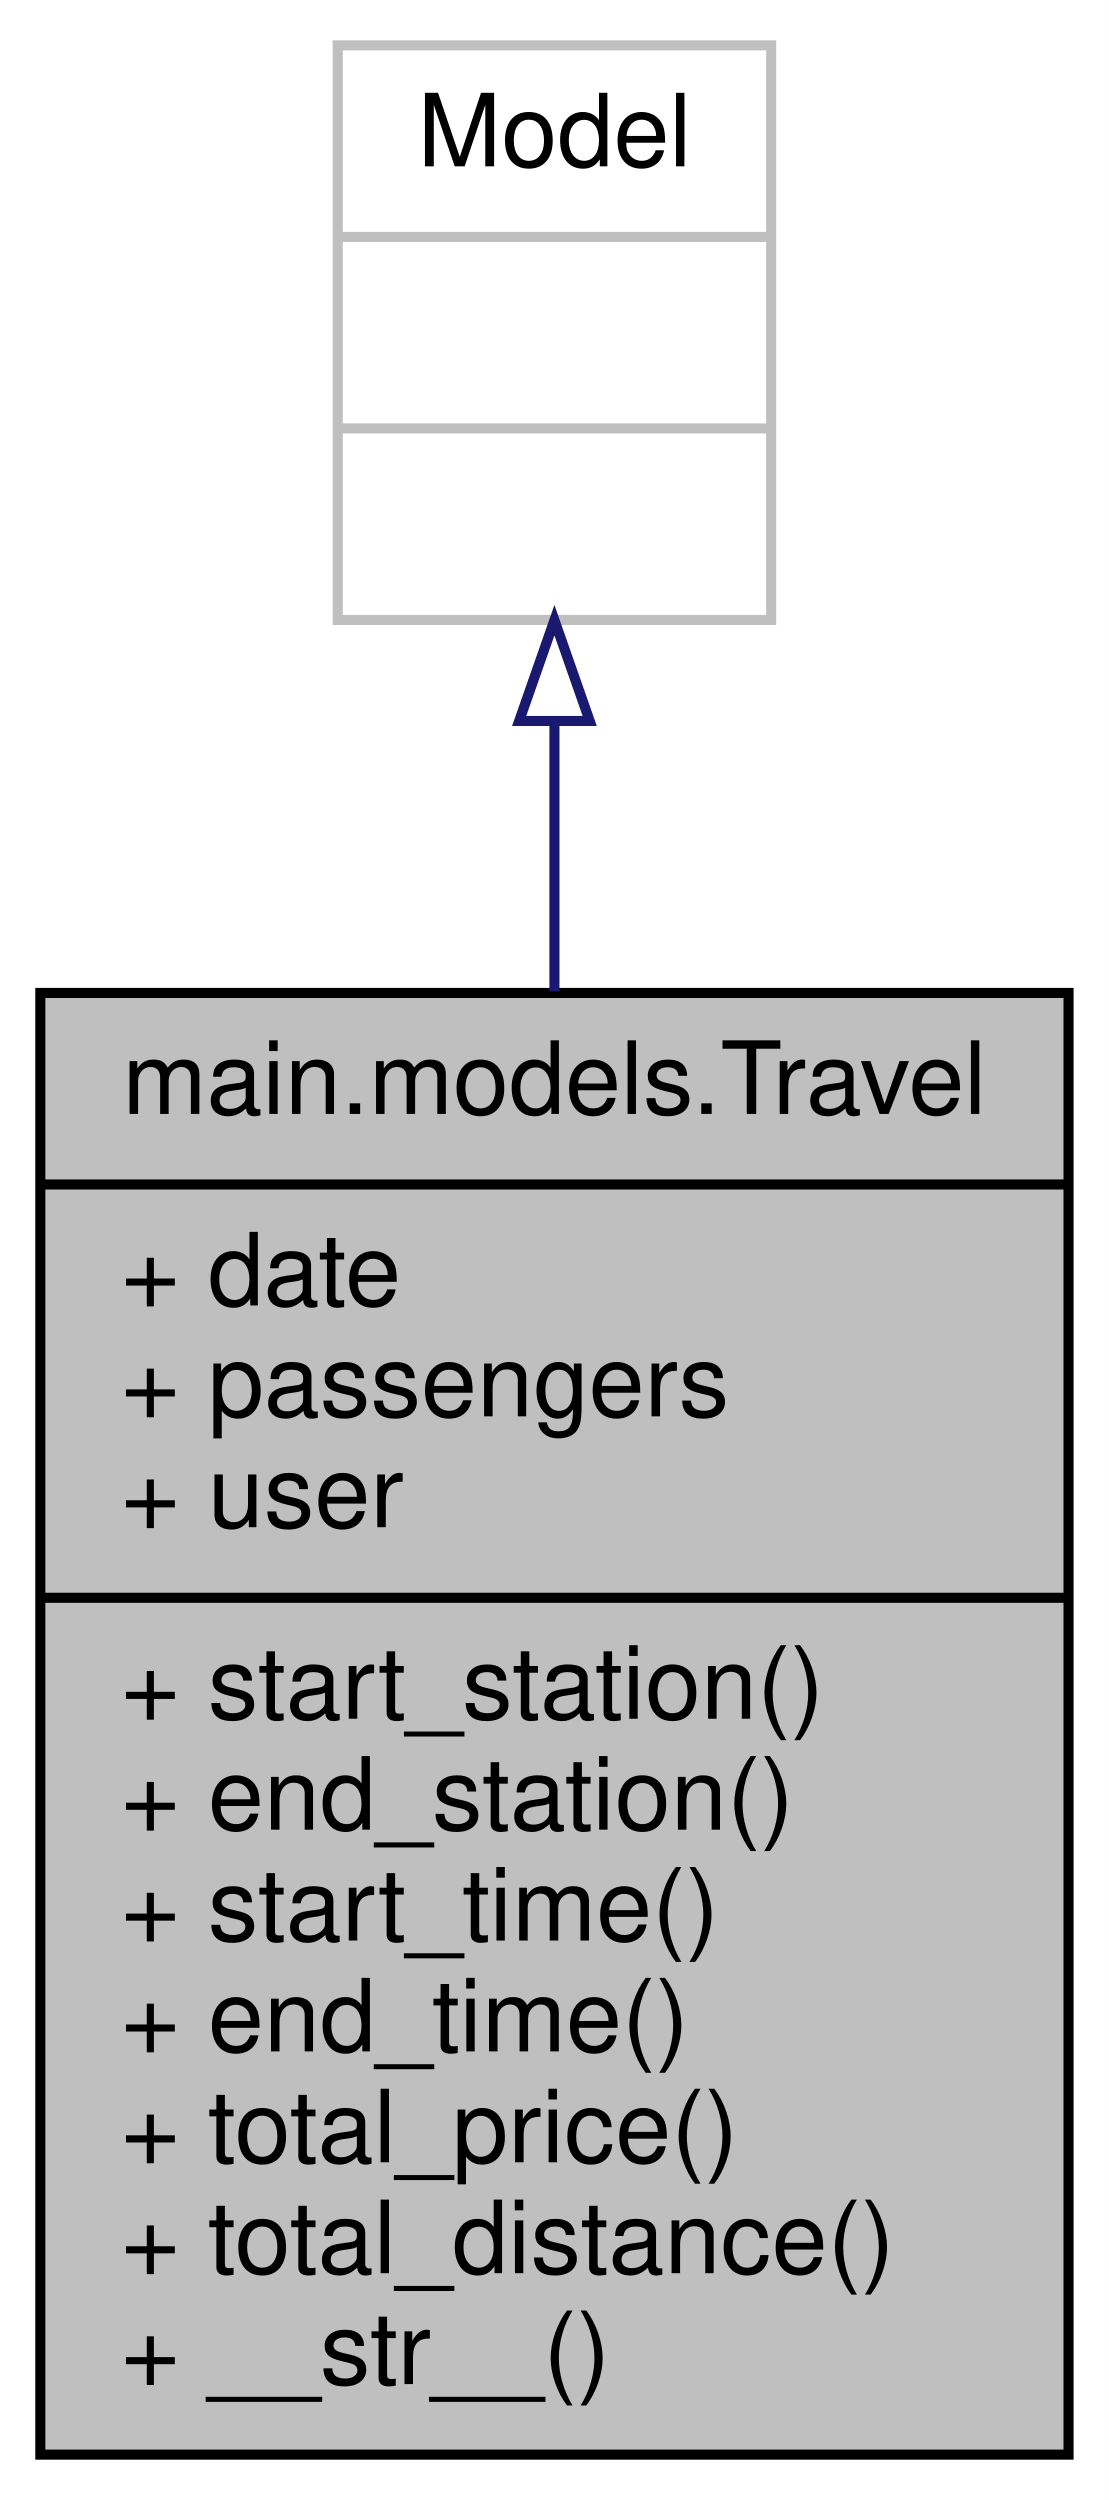
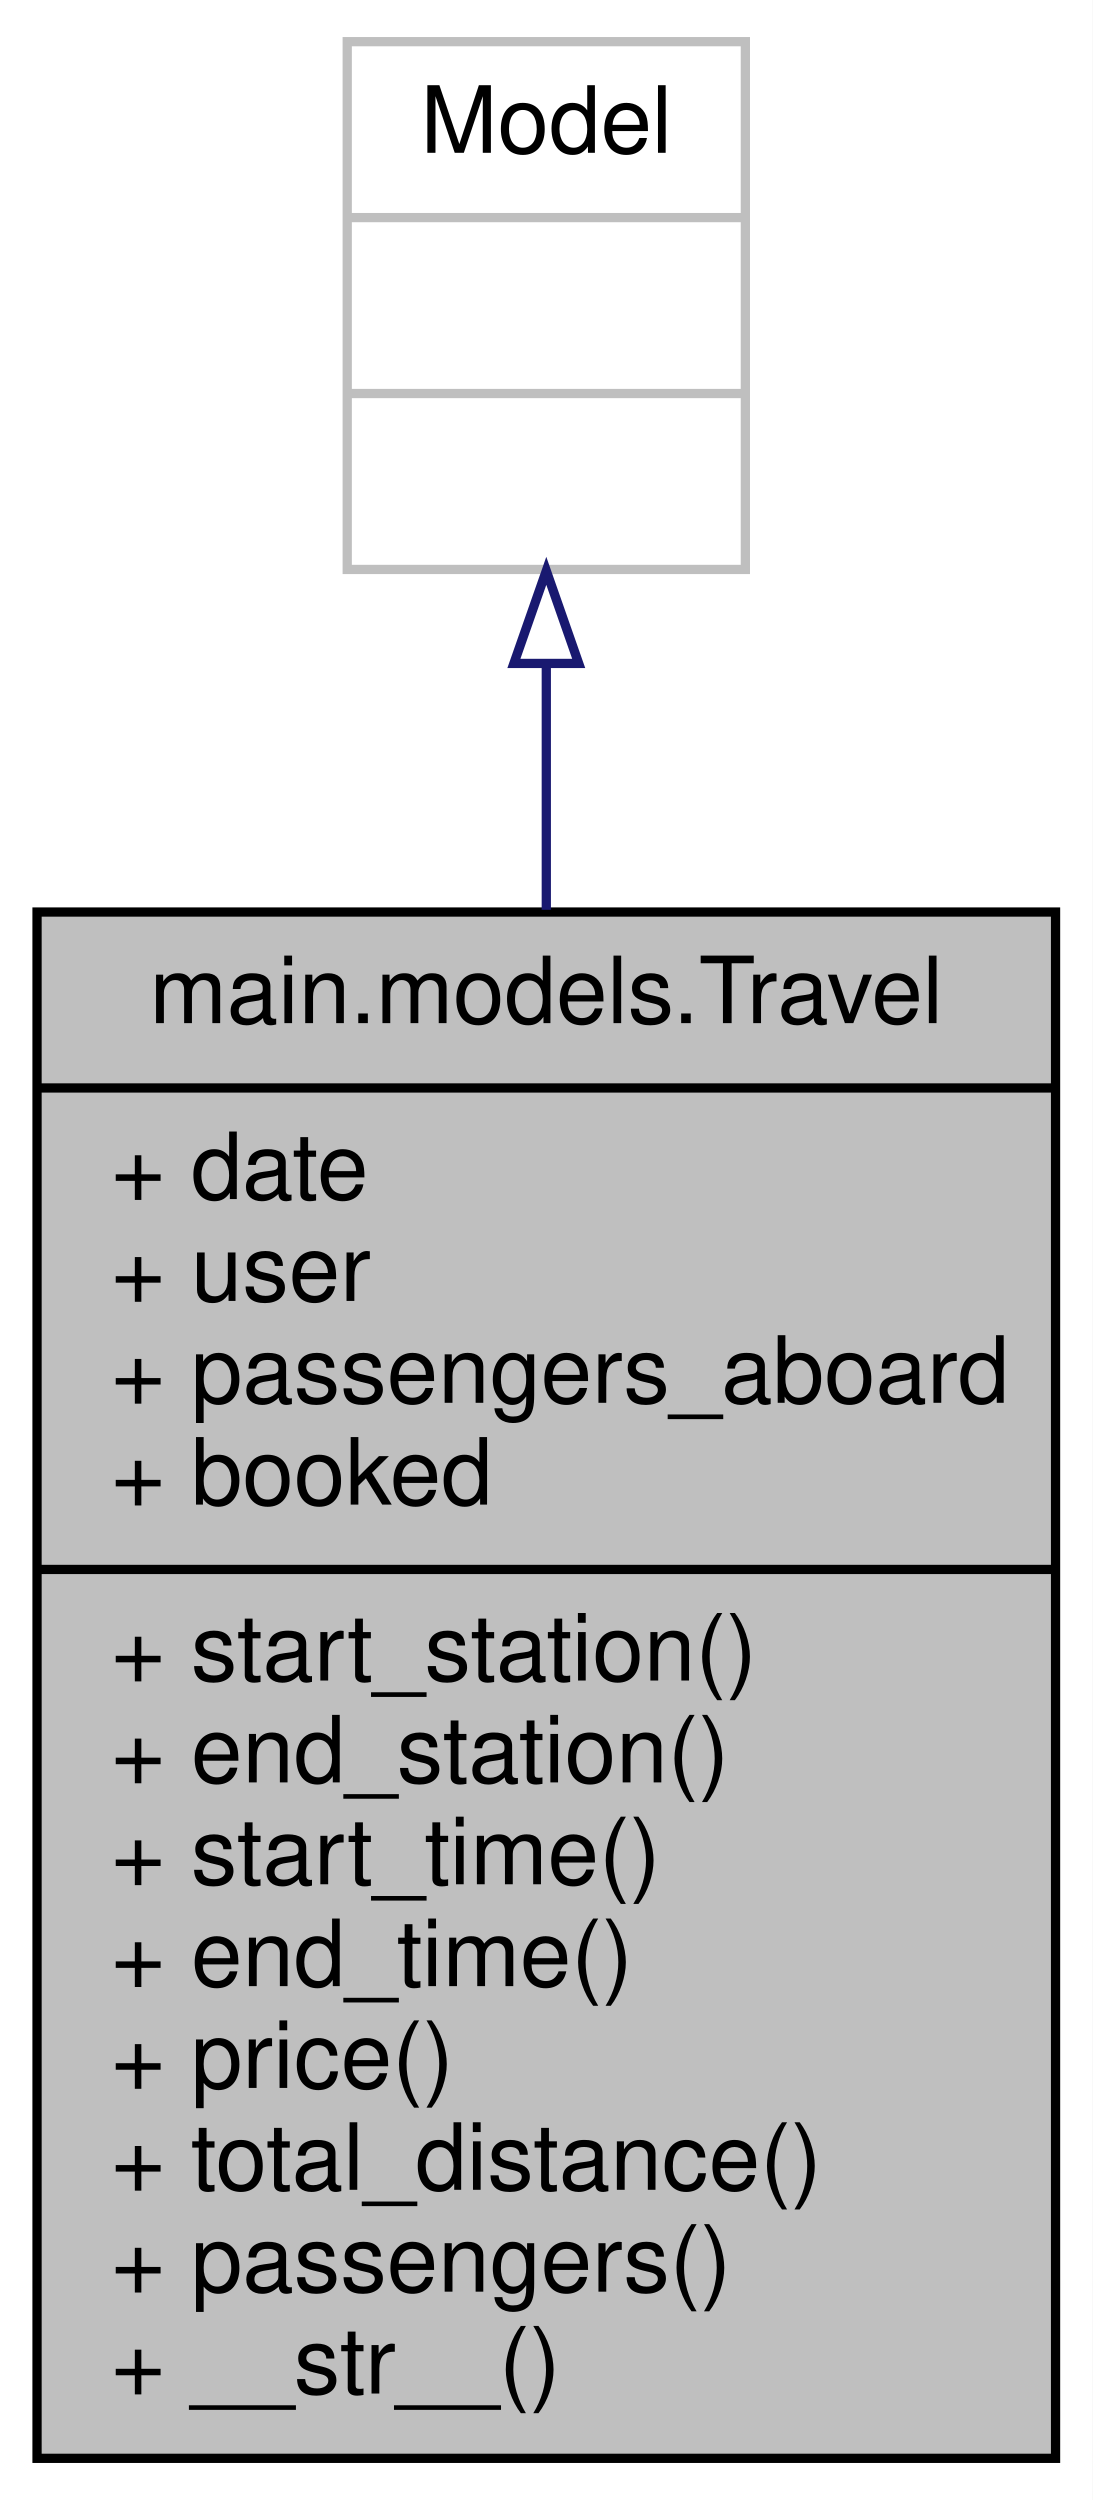
- <svg xmlns="http://www.w3.org/2000/svg" width="110pt" height="248pt" viewBox="0.00 0.00 110.00 248.00">
-   <g id="graph0" class="graph" transform="scale(1 1) rotate(0) translate(4 244)">
-     <polygon fill="white" stroke="none" points="-4,4 -4,-244 106,-244 106,4 -4,4" />
+ <svg xmlns="http://www.w3.org/2000/svg" width="118pt" height="270pt" viewBox="0.00 0.00 118.00 270.00">
+   <g id="graph0" class="graph" transform="scale(1 1) rotate(0) translate(4 266)">
+     <polygon fill="white" stroke="none" points="-4,4 -4,-266 114,-266 114,4 -4,4" />
    <g id="node1" class="node">
-       <polygon fill="#bfbfbf" stroke="black" points="-7.10543e-15,-0.5 -7.10543e-15,-145.5 102,-145.5 102,-0.5 -7.10543e-15,-0.5" />
-       <text text-anchor="middle" x="51" y="-133.5" font-family="Helvetica,sans-Serif" font-size="10.00">main.models.Travel</text>
-       <polyline fill="none" stroke="black" points="-7.10543e-15,-126.5 102,-126.5 " />
-       <text text-anchor="start" x="8" y="-114.5" font-family="Helvetica,sans-Serif" font-size="10.00">+ date</text>
-       <text text-anchor="start" x="8" y="-103.5" font-family="Helvetica,sans-Serif" font-size="10.00">+ passengers</text>
-       <text text-anchor="start" x="8" y="-92.5" font-family="Helvetica,sans-Serif" font-size="10.00">+ user</text>
-       <polyline fill="none" stroke="black" points="-7.10543e-15,-85.5 102,-85.5 " />
-       <text text-anchor="start" x="8" y="-73.5" font-family="Helvetica,sans-Serif" font-size="10.00">+ start_station()</text>
-       <text text-anchor="start" x="8" y="-62.5" font-family="Helvetica,sans-Serif" font-size="10.00">+ end_station()</text>
-       <text text-anchor="start" x="8" y="-51.5" font-family="Helvetica,sans-Serif" font-size="10.00">+ start_time()</text>
-       <text text-anchor="start" x="8" y="-40.5" font-family="Helvetica,sans-Serif" font-size="10.00">+ end_time()</text>
-       <text text-anchor="start" x="8" y="-29.5" font-family="Helvetica,sans-Serif" font-size="10.00">+ total_price()</text>
-       <text text-anchor="start" x="8" y="-18.5" font-family="Helvetica,sans-Serif" font-size="10.00">+ total_distance()</text>
+       <polygon fill="#bfbfbf" stroke="black" points="0,-0.5 0,-167.5 110,-167.5 110,-0.5 0,-0.5" />
+       <text text-anchor="middle" x="55" y="-155.5" font-family="Helvetica,sans-Serif" font-size="10.00">main.models.Travel</text>
+       <polyline fill="none" stroke="black" points="0,-148.5 110,-148.5 " />
+       <text text-anchor="start" x="8" y="-136.5" font-family="Helvetica,sans-Serif" font-size="10.00">+ date</text>
+       <text text-anchor="start" x="8" y="-125.5" font-family="Helvetica,sans-Serif" font-size="10.00">+ user</text>
+       <text text-anchor="start" x="8" y="-114.5" font-family="Helvetica,sans-Serif" font-size="10.00">+ passengers_aboard</text>
+       <text text-anchor="start" x="8" y="-103.5" font-family="Helvetica,sans-Serif" font-size="10.00">+ booked</text>
+       <polyline fill="none" stroke="black" points="0,-96.5 110,-96.5 " />
+       <text text-anchor="start" x="8" y="-84.5" font-family="Helvetica,sans-Serif" font-size="10.00">+ start_station()</text>
+       <text text-anchor="start" x="8" y="-73.5" font-family="Helvetica,sans-Serif" font-size="10.00">+ end_station()</text>
+       <text text-anchor="start" x="8" y="-62.5" font-family="Helvetica,sans-Serif" font-size="10.00">+ start_time()</text>
+       <text text-anchor="start" x="8" y="-51.5" font-family="Helvetica,sans-Serif" font-size="10.00">+ end_time()</text>
+       <text text-anchor="start" x="8" y="-40.5" font-family="Helvetica,sans-Serif" font-size="10.00">+ price()</text>
+       <text text-anchor="start" x="8" y="-29.5" font-family="Helvetica,sans-Serif" font-size="10.00">+ total_distance()</text>
+       <text text-anchor="start" x="8" y="-18.5" font-family="Helvetica,sans-Serif" font-size="10.00">+ passengers()</text>
      <text text-anchor="start" x="8" y="-7.5" font-family="Helvetica,sans-Serif" font-size="10.00">+ __str__()</text>
    </g>
    <g id="node2" class="node">
-       <polygon fill="white" stroke="#bfbfbf" points="29.5,-182.5 29.5,-239.5 72.5,-239.5 72.5,-182.5 29.5,-182.5" />
-       <text text-anchor="middle" x="51" y="-227.5" font-family="Helvetica,sans-Serif" font-size="10.00">Model</text>
-       <polyline fill="none" stroke="#bfbfbf" points="29.5,-220.5 72.5,-220.5 " />
-       <text text-anchor="middle" x="51" y="-208.5" font-family="Helvetica,sans-Serif" font-size="10.00"> </text>
-       <polyline fill="none" stroke="#bfbfbf" points="29.5,-201.5 72.5,-201.5 " />
-       <text text-anchor="middle" x="51" y="-189.5" font-family="Helvetica,sans-Serif" font-size="10.00"> </text>
+       <polygon fill="white" stroke="#bfbfbf" points="33.5,-204.5 33.5,-261.5 76.5,-261.5 76.5,-204.5 33.5,-204.5" />
+       <text text-anchor="middle" x="55" y="-249.5" font-family="Helvetica,sans-Serif" font-size="10.00">Model</text>
+       <polyline fill="none" stroke="#bfbfbf" points="33.5,-242.5 76.5,-242.5 " />
+       <text text-anchor="middle" x="55" y="-230.5" font-family="Helvetica,sans-Serif" font-size="10.00"> </text>
+       <polyline fill="none" stroke="#bfbfbf" points="33.5,-223.5 76.5,-223.5 " />
+       <text text-anchor="middle" x="55" y="-211.5" font-family="Helvetica,sans-Serif" font-size="10.00"> </text>
    </g>
    <g id="edge1" class="edge">
-       <path fill="none" stroke="midnightblue" d="M51,-172.356C51,-163.999 51,-154.872 51,-145.656" />
-       <polygon fill="none" stroke="midnightblue" points="47.5,-172.478 51,-182.478 54.5,-172.478 47.5,-172.478" />
+       <path fill="none" stroke="midnightblue" d="M55,-194.35C55,-186.08 55,-177.008 55,-167.738" />
+       <polygon fill="none" stroke="midnightblue" points="51.5,-194.35 55,-204.35 58.5,-194.35 51.5,-194.35" />
    </g>
  </g>
</svg>
